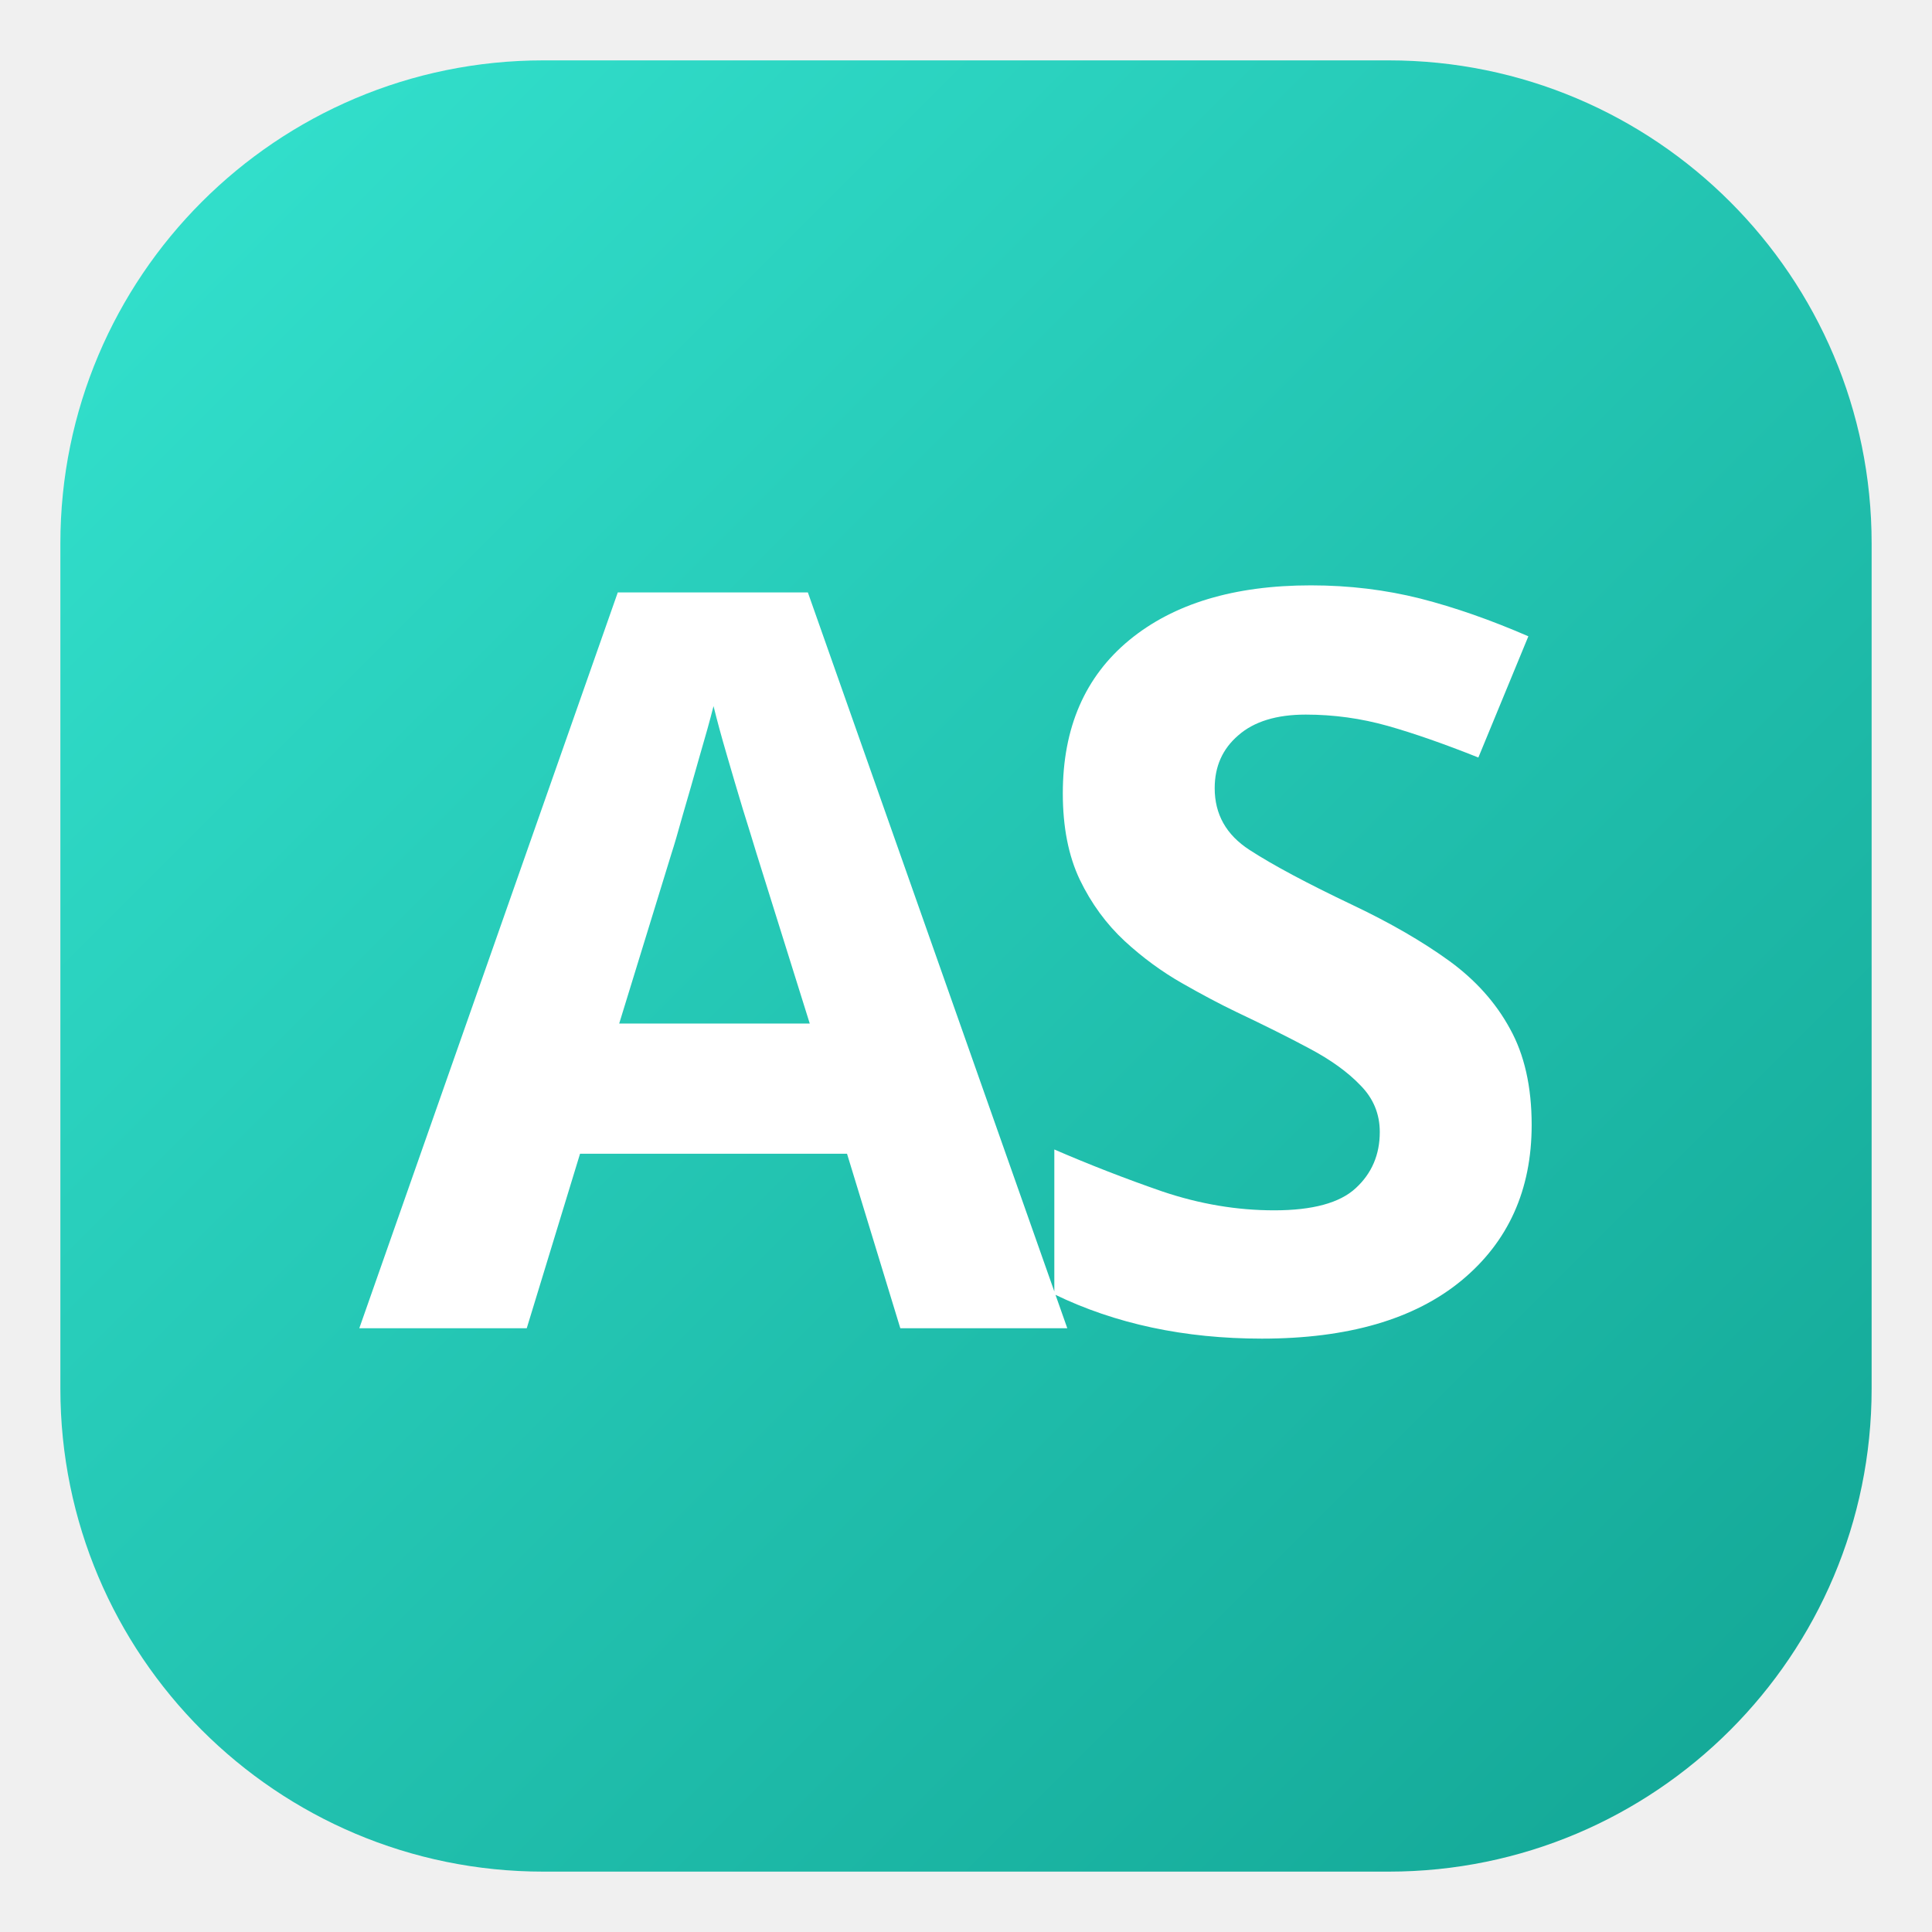
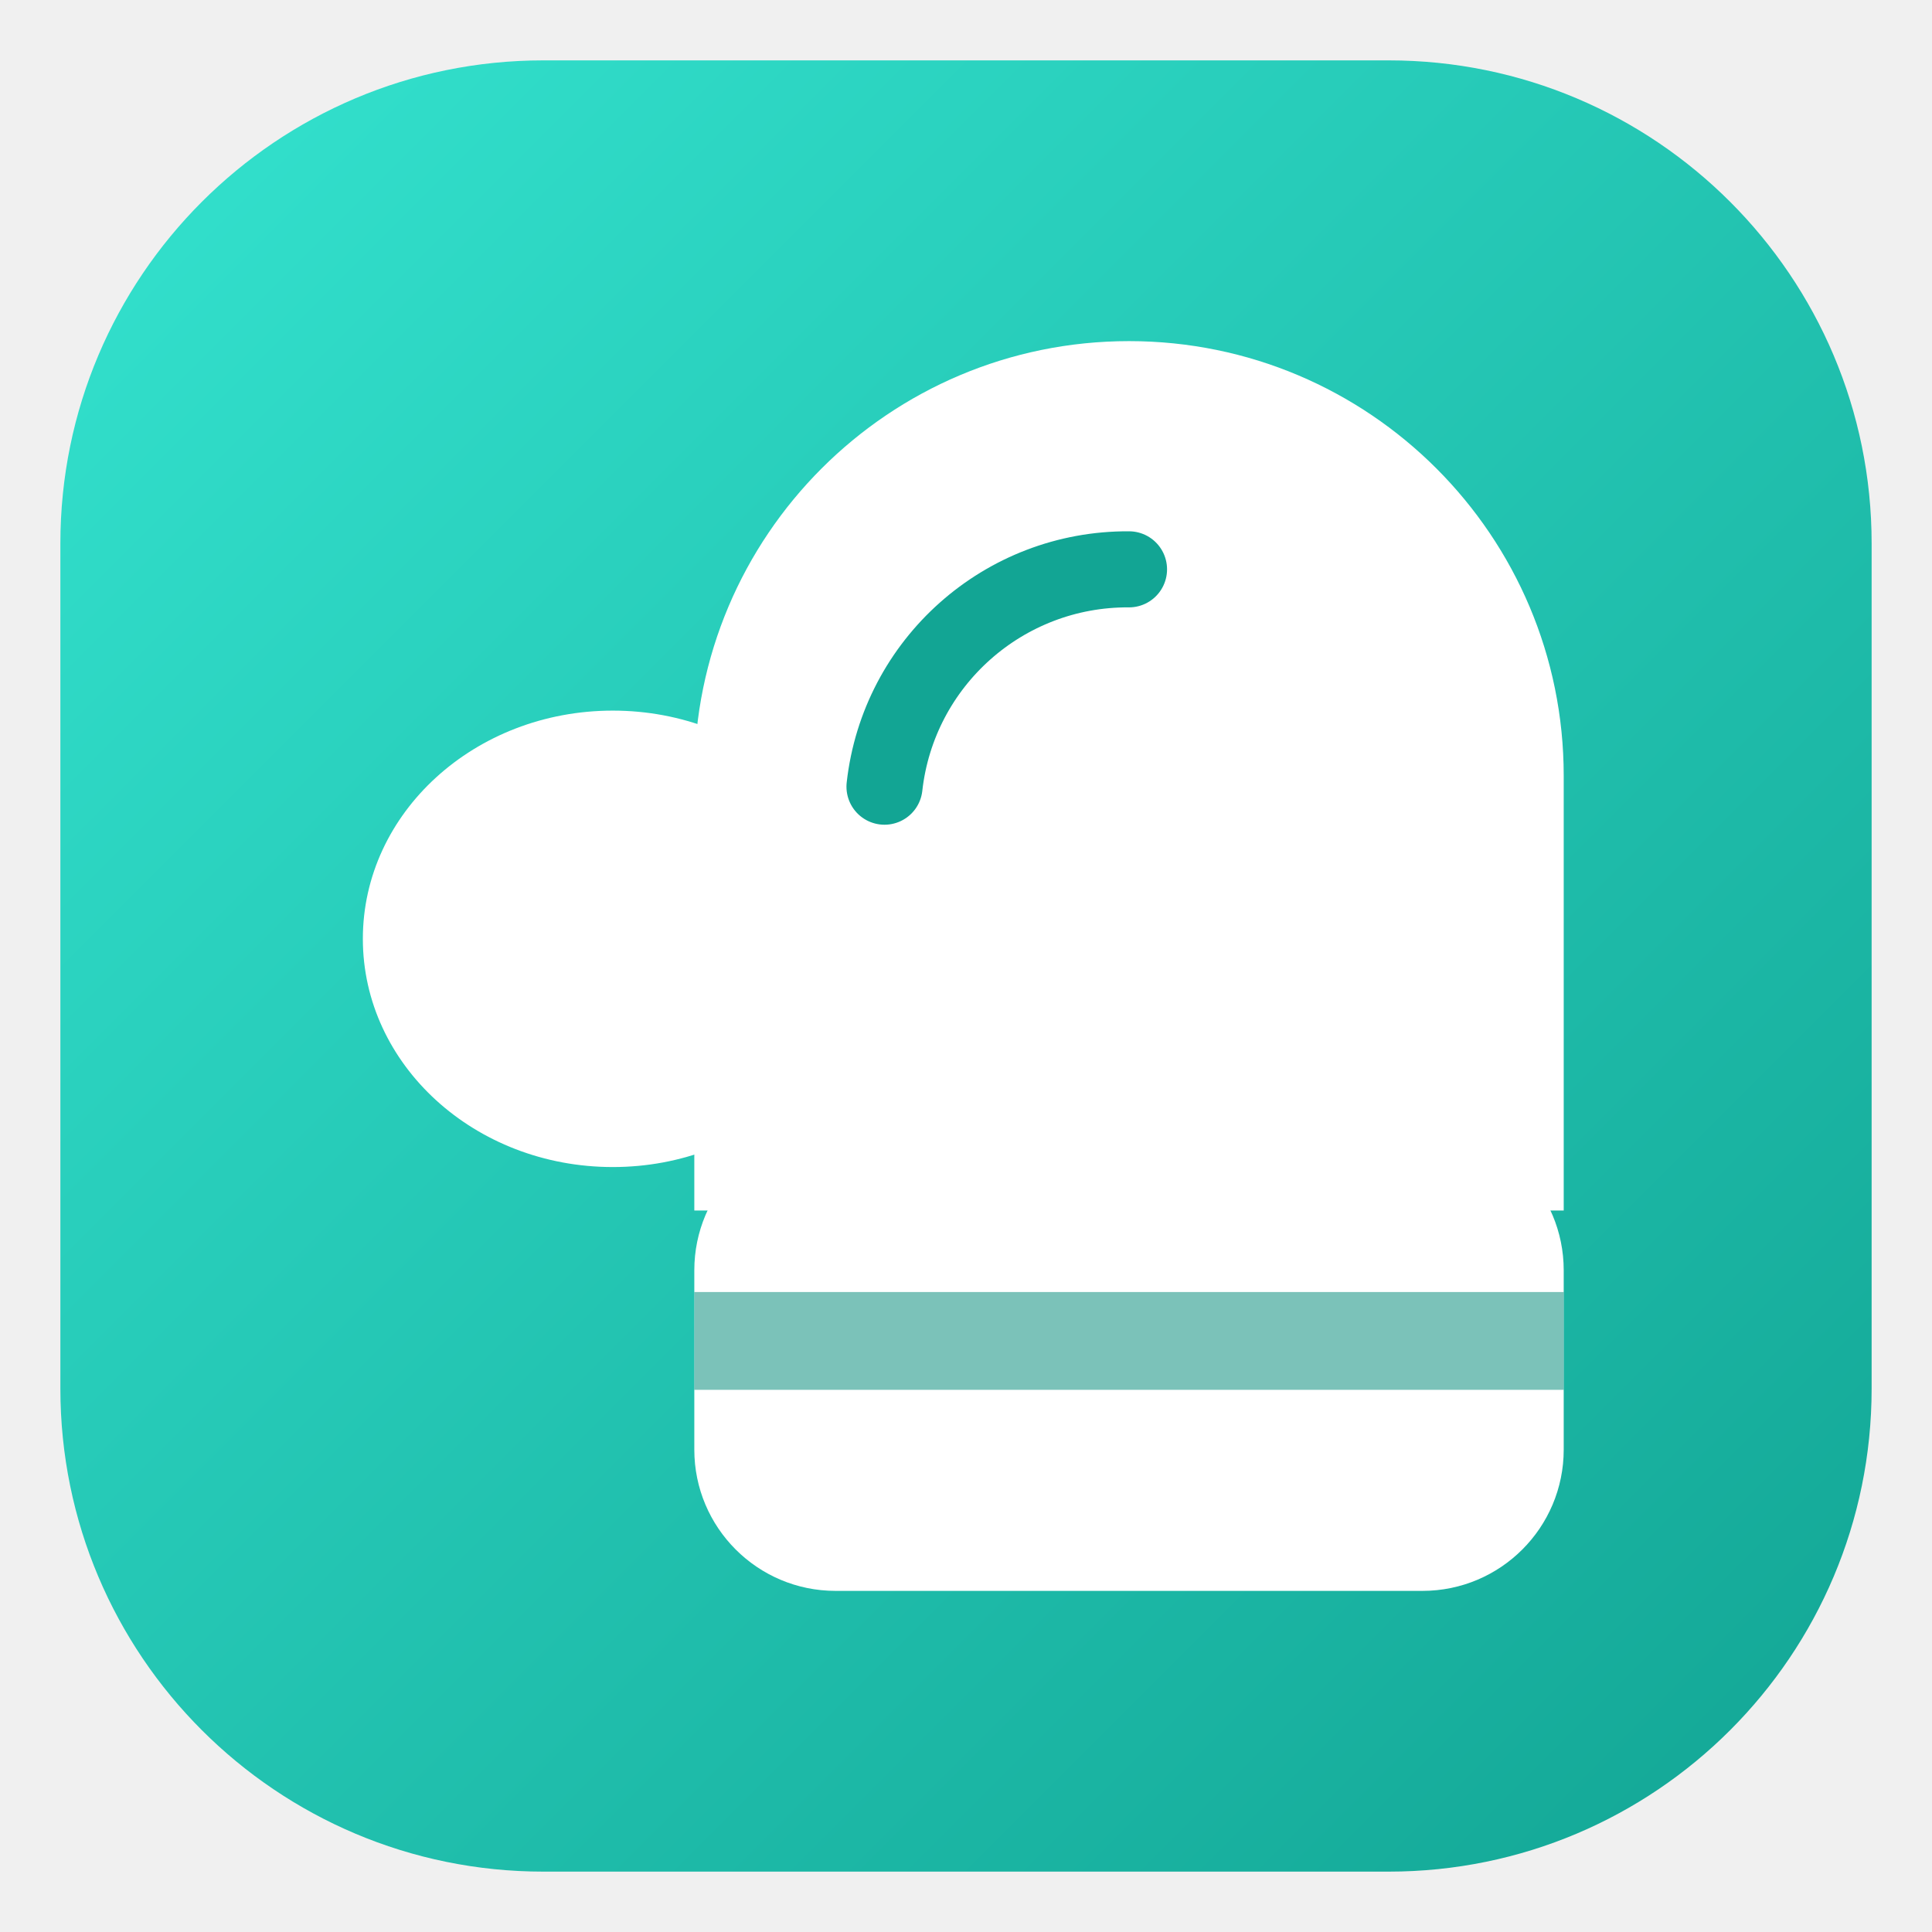
- <svg xmlns="http://www.w3.org/2000/svg" viewBox="0 0 64 64" role="img" aria-label="AS">
+ <svg xmlns="http://www.w3.org/2000/svg" viewBox="0 0 64 64" role="img" aria-label="Saadaoui">
  <defs>
    <linearGradient id="fav" x1="0" y1="0" x2="1" y2="1">
      <stop offset="0" stop-color="#34e3cf" />
      <stop offset="1" stop-color="#12a594" />
    </linearGradient>
  </defs>
  <rect x="2" y="2" width="60" height="60" rx="16" fill="url(#fav)" />
-   <text x="32" y="44" text-anchor="middle" font-family="'Space Grotesk','Segoe UI',sans-serif" font-size="34" font-weight="700" letter-spacing="-2" fill="#ffffff">AS</text>
+   <g transform="translate(1.4 4.1) scale(1.8)">
+     <path d="M12 20 V12 a8 8 0 0 1 16 0 V20 Z" fill="#ffffff" />
+     <ellipse cx="10.5" cy="15" rx="4.6" ry="4.2" fill="#ffffff" />
+     <rect x="12" y="18.5" width="16" height="8.5" rx="2.6" fill="#ffffff" />
+     <path d="M15.5 12.2 a4.5 4.5 0 0 1 4.5 -4" fill="none" stroke="#12a594" stroke-width="1.4" stroke-linecap="round" />
+     <rect x="12" y="21.5" width="16" height="1.8" fill="#0f8f80" opacity="0.55" />
+   </g>
</svg>
